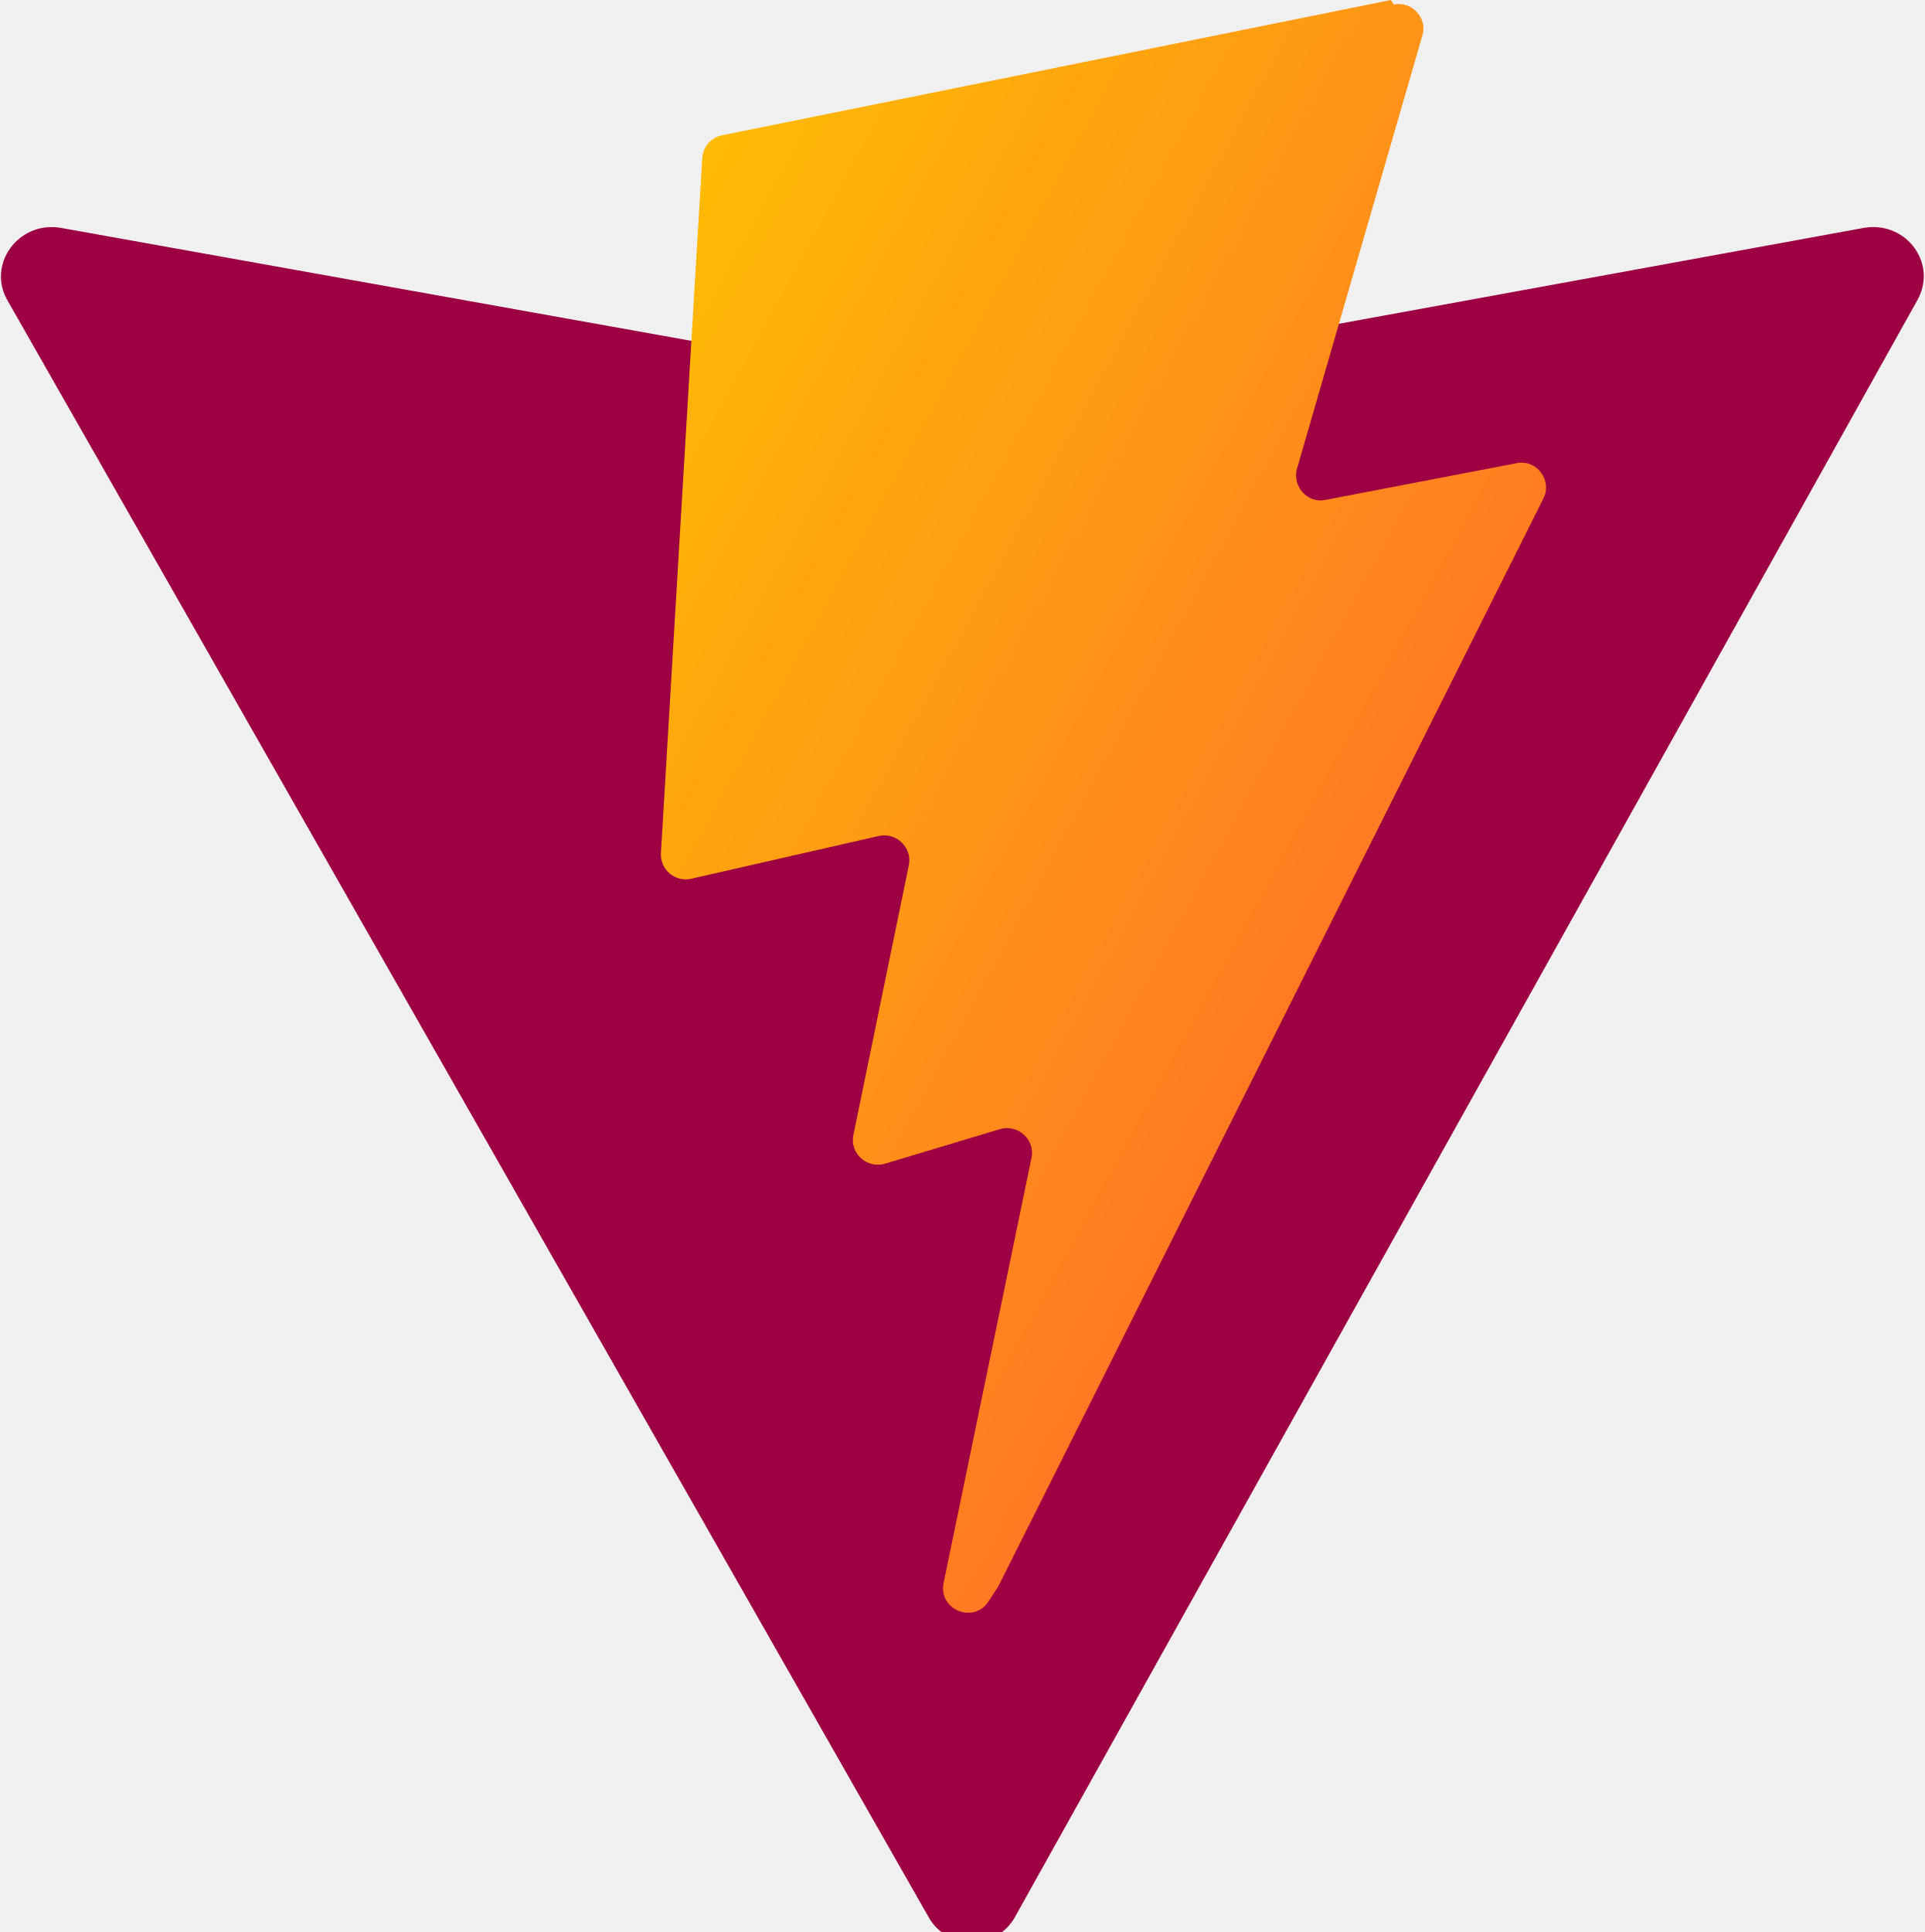
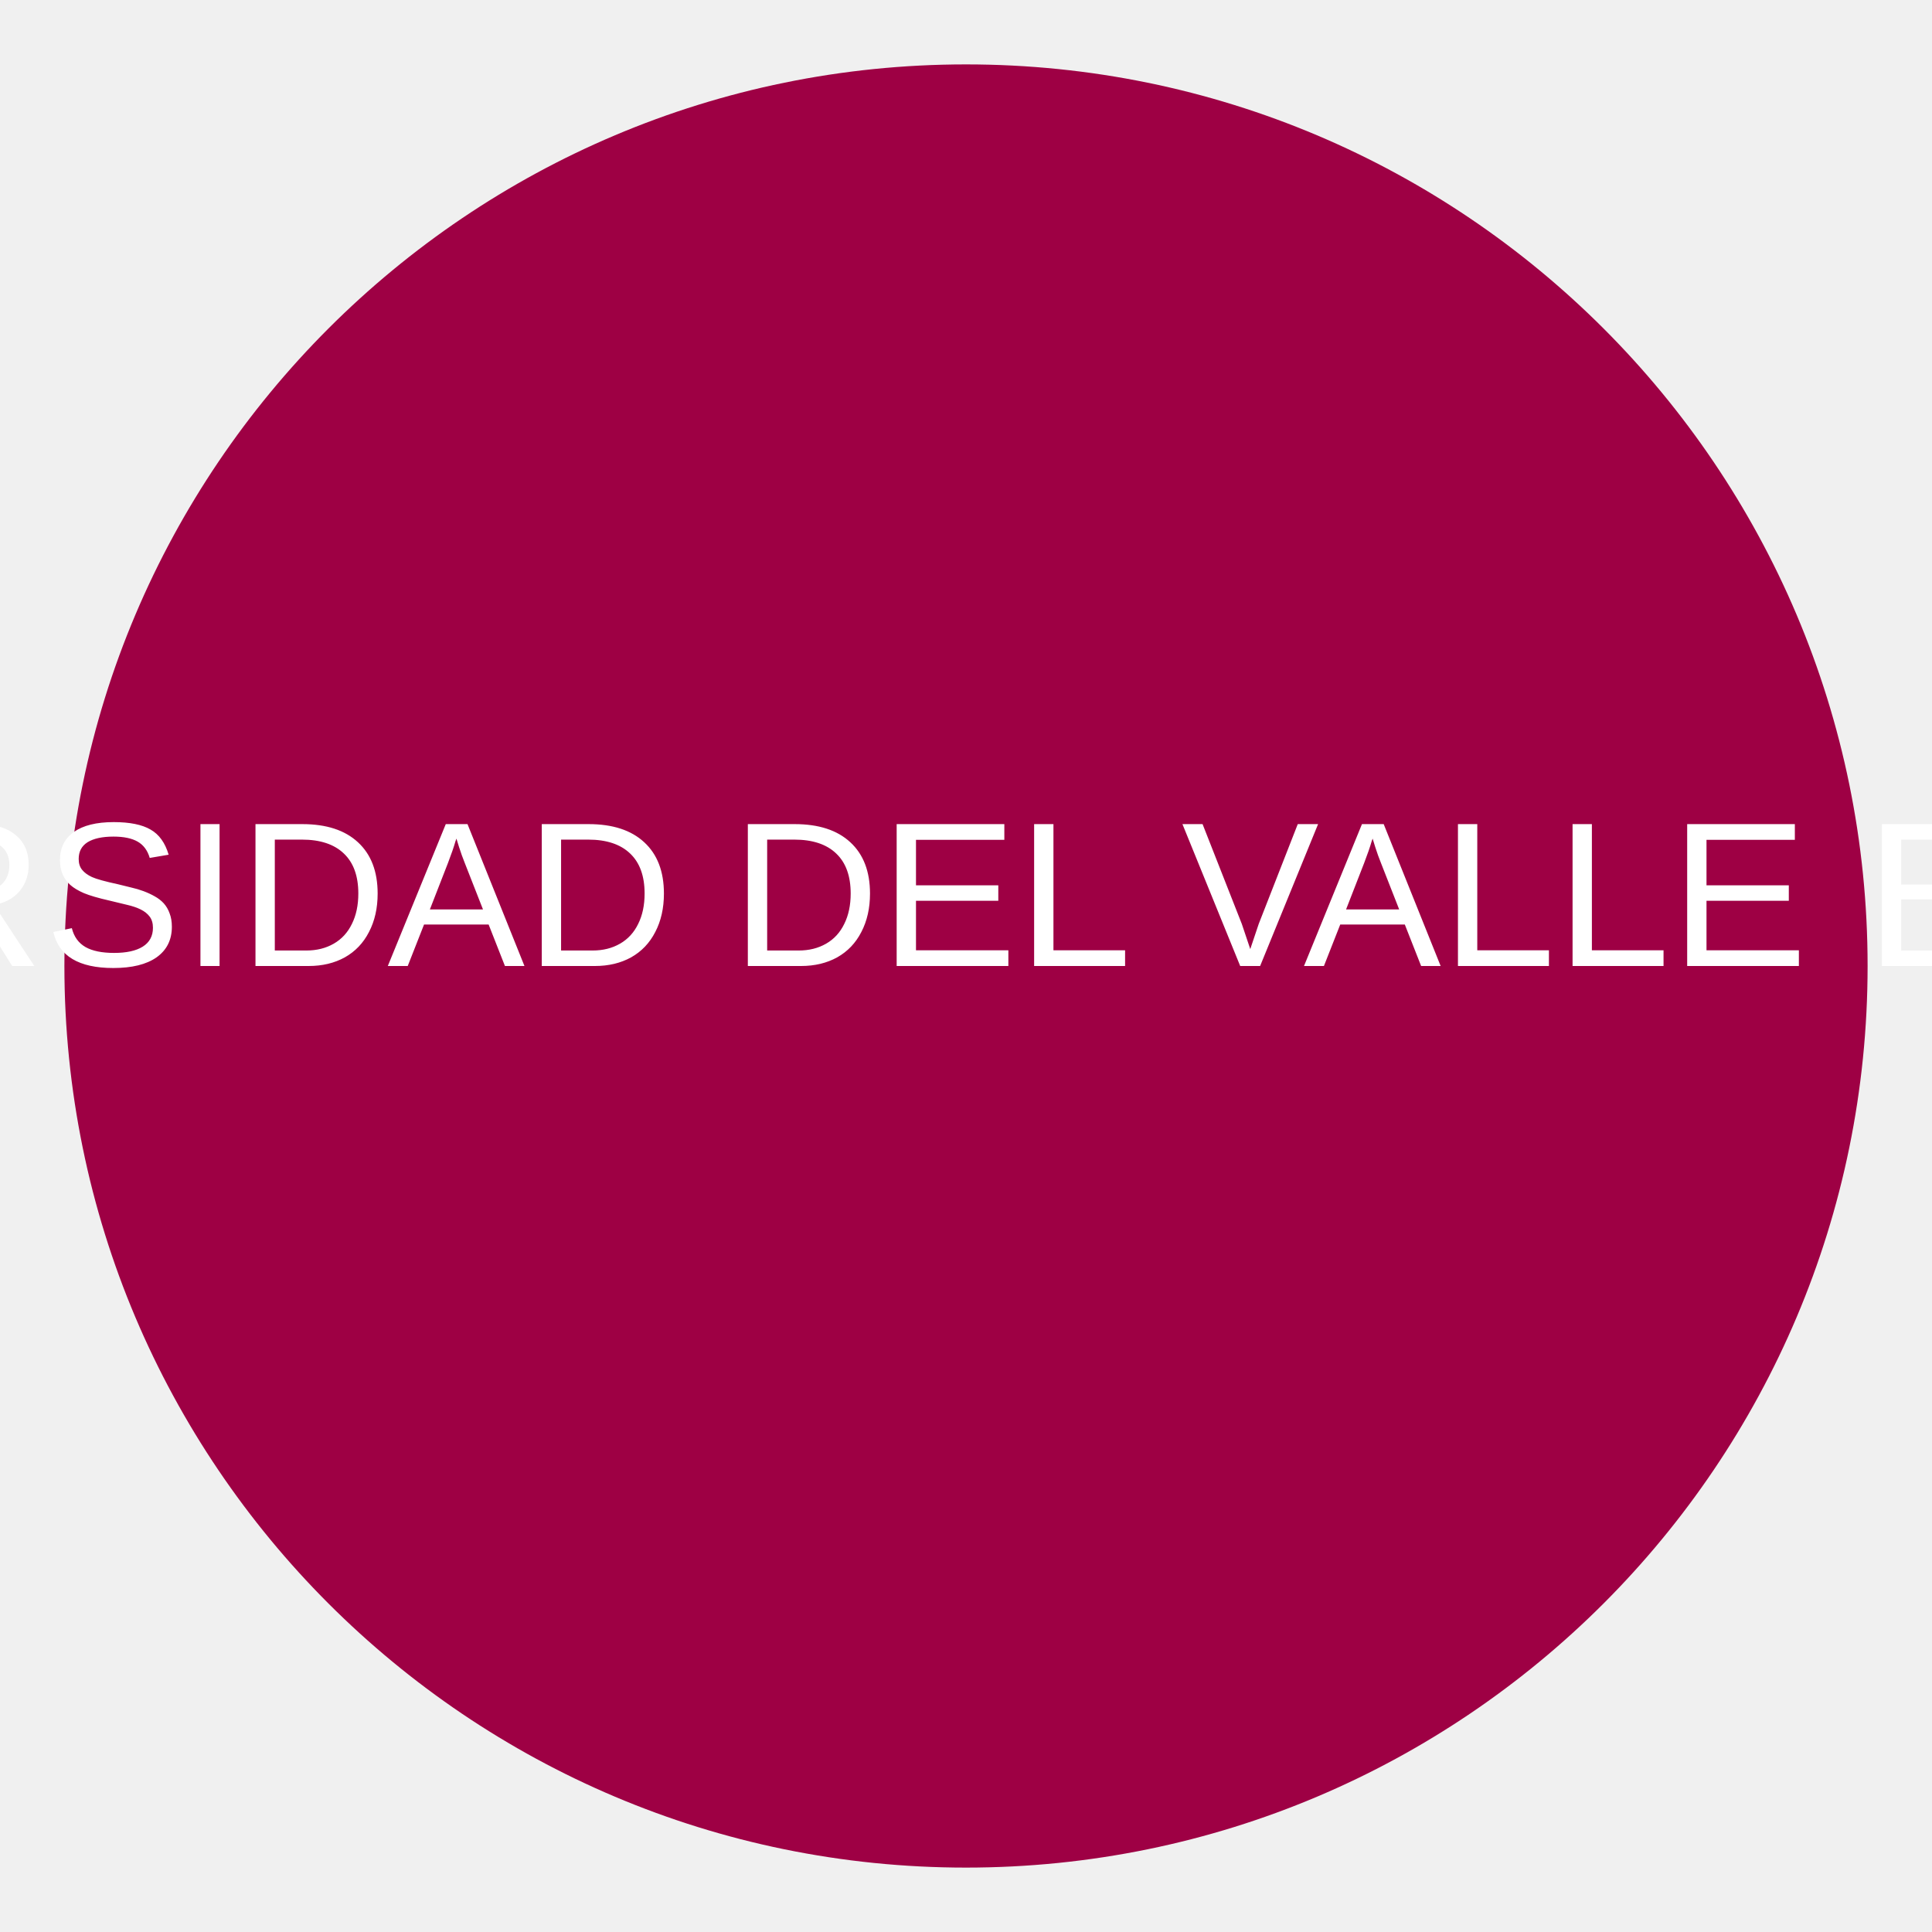
- <svg xmlns="http://www.w3.org/2000/svg" aria-hidden="true" role="img" class="iconify iconify--logos" width="31.88" height="32" preserveAspectRatio="xMidYMid meet" viewBox="0 0 256 257">
-   <defs>
-     <linearGradient id="Gradient1" x1="0%" x2="100%" y1="0%" y2="100%">
-       <stop offset="0%" stop-color="#9E0044" />
-       <stop offset="100%" stop-color="#9E0044" />
-     </linearGradient>
-     <linearGradient id="Gradient2" x1="0%" x2="100%" y1="0%" y2="100%">
-       <stop offset="0%" stop-color="#FFC300" />
-       <stop offset="100%" stop-color="#FF5733" />
-     </linearGradient>
-   </defs>
-   <path fill="url(#Gradient1)" d="M255 40L135 255c-2.5 4.5-9 4.5-11.5 0L1 40c-2.8-4.8 1.4-10.6 7-9.7l120 21.5c0.8 0.1 1.5 0.1 2.3 0L248 30.3c5.6-0.9 9.8 4.8 7 9.7Z" />
-   <path fill="url(#Gradient2)" d="M185 0L96 18a3.3 3.3 0 0 0-2.6 3l-5.5 92.5a3.3 3.3 0 0 0 4 3.4l25-5.7c2.3-0.5 4.4 1.5 4 3.8l-7.4 36c-0.5 2.4 1.8 4.5 4.2 3.8l15.3-4.6c2.4-0.7 4.7 1.4 4.2 3.8l-11.7 56.6c-0.7 3.5 4 5.5 6 2.4l1.3-2 72.5-144.7c1.2-2.4-0.9-5.2-3.5-4.7l-25.5 4.9c-2.4 0.5-4.4-1.8-3.8-4.1l16.7-57.7c0.7-2.3-1.4-4.6-3.8-4.1Z" />
+ <svg xmlns="http://www.w3.org/2000/svg" width="150" height="150" viewBox="0 0 150 150">
+   <circle cx="75" cy="75" r="70" fill="#9E0044" />
+   <text x="50%" y="50%" text-anchor="middle" alignment-baseline="middle" fill="#FFFFFF" font-family="Arial, sans-serif" font-size="16">
+     UNIVERSIDAD DEL VALLE BOLIVIA
+   </text>
</svg>
